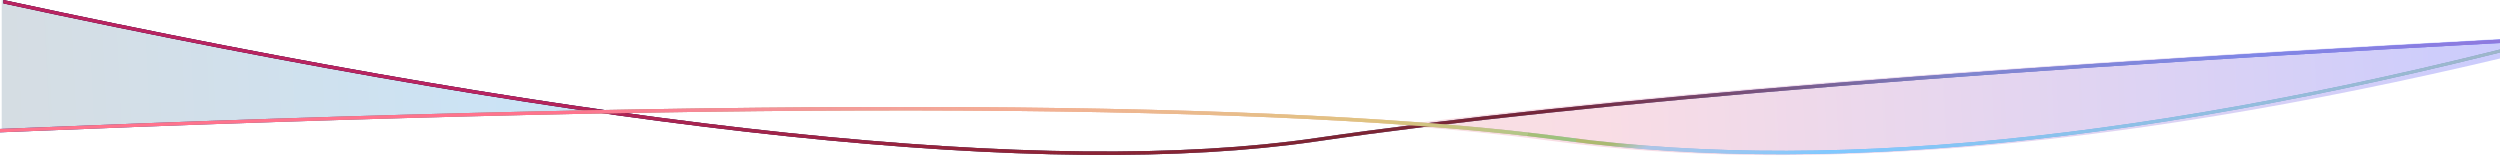
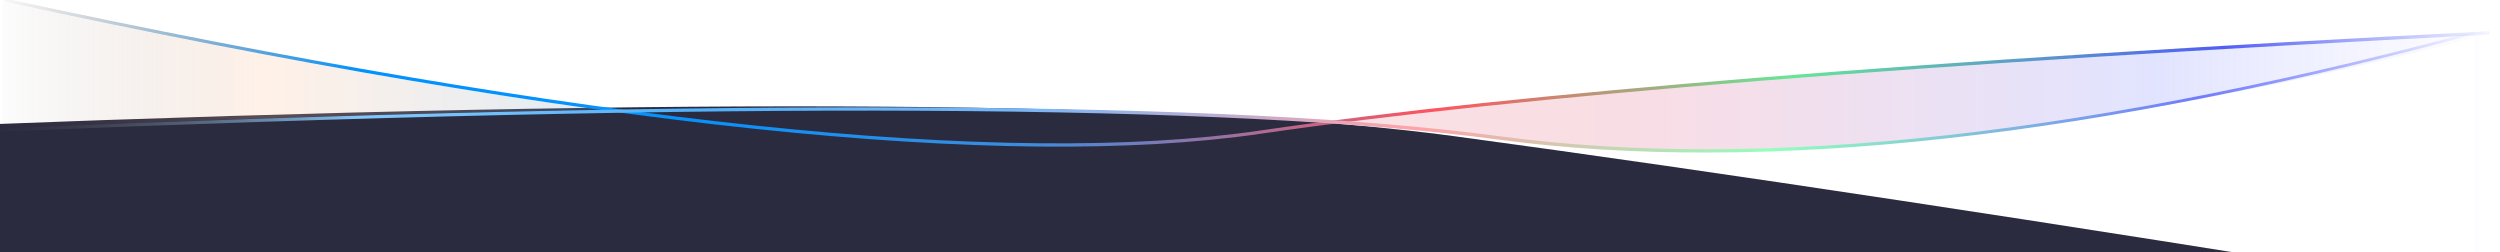
- <svg xmlns="http://www.w3.org/2000/svg" xmlns:xlink="http://www.w3.org/1999/xlink" width="1454px" height="91px" viewBox="0 0 1454 91" version="1.1">
+ <svg xmlns="http://www.w3.org/2000/svg" width="1519px" height="153px" viewBox="0 0 1519 153" version="1.1">
  <defs>
-     <linearGradient x1="-11.419%" y1="50.467%" x2="99.77%" y2="49.922%" id="linearGradient-1">
-       <stop stop-color="#61554C" offset="0%" />
+     <linearGradient x1="0%" y1="95.156%" x2="100%" y2="95.156%" id="linearGradient-1">
+       <stop stop-color="#61554C" stop-opacity="0" offset="0%" />
+       <stop stop-color="#FFC097" offset="11.233%" />
      <stop stop-color="#0092FF" offset="37.229%" />
      <stop stop-color="#0792FB" offset="37.727%" />
      <stop stop-color="#408CDC" offset="41.679%" />
      <stop stop-color="#C68092" offset="51.325%" />
      <stop stop-color="#E07E84" offset="52.817%" />
      <stop stop-color="#E66789" offset="65.38%" />
-       <stop stop-color="#0013FF" offset="100%" />
+       <stop stop-color="#7C86FF" offset="86.223%" />
+       <stop stop-color="#8992FF" stop-opacity="0" offset="100%" />
    </linearGradient>
-     <linearGradient x1="38.232%" y1="50.363%" x2="98.263%" y2="49.983%" id="linearGradient-2">
-       <stop stop-color="#000000" offset="0%" />
-       <stop stop-color="#0013FF" offset="100%" />
+     <linearGradient x1="0%" y1="95.156%" x2="100%" y2="95.156%" id="linearGradient-2">
+       <stop stop-color="#61554C" stop-opacity="0" offset="0%" />
+       <stop stop-color="#0092FF" offset="14.92%" />
+       <stop stop-color="#0792FB" offset="28.278%" />
+       <stop stop-color="#408CDC" offset="41.679%" />
+       <stop stop-color="#FF535E" offset="57.343%" />
+       <stop stop-color="#67E696" offset="71.619%" />
+       <stop stop-color="#515DF3" offset="88.667%" />
+       <stop stop-color="#5360FA" stop-opacity="0" offset="100%" />
    </linearGradient>
-     <linearGradient x1="72.475%" y1="50.02%" x2="19.486%" y2="49.908%" id="linearGradient-3">
-       <stop stop-color="#30007D" stop-opacity="0" offset="0%" />
-       <stop stop-color="#8800A5" offset="100%" />
+     <linearGradient x1="100%" y1="50.447%" x2="1.296%" y2="50.447%" id="linearGradient-3">
+       <stop stop-color="#61554C" stop-opacity="0" offset="0%" />
+       <stop stop-color="#85C8FA" offset="14.92%" />
+       <stop stop-color="#51B1F9" offset="28.278%" />
+       <stop stop-color="#79B6F6" offset="41.679%" />
+       <stop stop-color="#FFA3A9" offset="57.343%" />
+       <stop stop-color="#93FFBB" offset="71.619%" />
+       <stop stop-color="#717CFD" offset="88.667%" />
+       <stop stop-color="#5360FA" stop-opacity="0" offset="100%" />
    </linearGradient>
-     <linearGradient x1="75.199%" y1="50%" x2="59.77%" y2="49.945%" id="linearGradient-4">
-       <stop stop-color="#FFFFFF" stop-opacity="0.5" offset="0%" />
-       <stop stop-color="#FF5700" stop-opacity="0.419" offset="100%" />
-     </linearGradient>
-     <linearGradient x1="126.706%" y1="49.935%" x2="86.282%" y2="50.005%" id="linearGradient-5">
-       <stop stop-color="#FF0000" stop-opacity="0.5" offset="0%" />
-       <stop stop-color="#FF0000" stop-opacity="0" offset="100%" />
-     </linearGradient>
-     <path d="M1512.5,22 C1170.281,39.418 921.455,59.506 766.021,82.263 C610.588,105.021 356.081,78.266 2.5,2 L2.5,0 C356.081,76.266 610.588,103.021 766.021,80.263 C921.455,57.506 1170.281,37.418 1512.5,20 L1512.5,22 Z" id="path-6" />
-     <linearGradient x1="-11.419%" y1="50.39%" x2="99.77%" y2="49.935%" id="linearGradient-7">
-       <stop stop-color="#61554C" offset="0%" />
-       <stop stop-color="#0092FF" offset="37.229%" />
-       <stop stop-color="#0792FB" offset="37.727%" />
-       <stop stop-color="#408CDC" offset="41.679%" />
-       <stop stop-color="#C68092" offset="51.325%" />
-       <stop stop-color="#E07E84" offset="52.817%" />
-       <stop stop-color="#E66789" offset="65.38%" />
-       <stop stop-color="#0013FF" offset="100%" />
-     </linearGradient>
-     <linearGradient x1="36.43%" y1="50.205%" x2="38.037%" y2="49.765%" id="linearGradient-8">
-       <stop stop-color="#FFFFFF" stop-opacity="0.5" offset="0%" />
-       <stop stop-color="#FFFFD4" stop-opacity="0.5" offset="16.73%" />
-       <stop stop-color="#FFFFCC" stop-opacity="0.5" offset="20.153%" />
-       <stop stop-color="#FFFFC5" stop-opacity="0.5" offset="22.926%" />
-       <stop stop-color="#FFFF00" stop-opacity="0.419" offset="100%" />
-     </linearGradient>
-     <linearGradient x1="126.706%" y1="49.842%" x2="86.282%" y2="50.011%" id="linearGradient-9">
-       <stop stop-color="#FF0000" stop-opacity="0.5" offset="0%" />
-       <stop stop-color="#FF0000" stop-opacity="0" offset="100%" />
-     </linearGradient>
-     <linearGradient x1="69.678%" y1="50.412%" x2="39.669%" y2="50.205%" id="linearGradient-10">
-       <stop stop-color="#0C677F" stop-opacity="0.077" offset="0%" />
-       <stop stop-color="#0B8292" stop-opacity="0.176" offset="24.501%" />
-       <stop stop-color="#07C5C0" stop-opacity="0.415" offset="83.58%" />
-       <stop stop-color="#00FDFF" stop-opacity="0.477" offset="100%" />
-       <stop stop-color="#00FFA2" stop-opacity="0" offset="100%" />
-     </linearGradient>
-     <linearGradient x1="78.307%" y1="49.524%" x2="41.563%" y2="50.059%" id="linearGradient-11">
-       <stop stop-color="#FF738D" offset="0%" />
-       <stop stop-color="#FFFFFF" stop-opacity="0.119" offset="100%" />
-       <stop stop-color="#FF0000" stop-opacity="0" offset="100%" />
-     </linearGradient>
-     <path d="M1518.5,76.958 C1073.803,58.497 770.689,60.092 609.157,81.742 C447.504,103.409 244.952,80.828 1.5,14 L1.5,153 L0.5,153 L0.5,12 C243.952,78.828 446.504,101.409 608.157,79.742 C769.81,58.076 1073.257,56.495 1518.5,75 L1518.5,76.958 Z" id="path-12" />
  </defs>
-   <g stroke="none" stroke-width="1" fill="none" fill-rule="evenodd">
-     <g transform="translate(-26, -696)">
-       <g transform="translate(25, -32)">
-         <g transform="translate(0.5, 728)">
-           <path d="M364.664,65.647 C256.612,67.532 135.557,71.274 1.5,76.874 L1.5,0 C137.195,29.175 258.249,51.058 364.664,65.647 Z M813.11,72.869 C969.275,53.075 1200.405,35.452 1506.5,20 L1506.5,153 L1503.5,153 L1503.5,22 C1262.133,83.495 1061.315,103.409 901.047,81.742 C875.349,78.268 846.036,75.31 813.11,72.869 Z" fill="url(#linearGradient-1)" opacity="0.226" />
-           <path d="M3.5,20 C244.867,81.495 445.685,101.409 605.953,79.742 C766.221,58.076 1067.07,56.495 1508.5,75 L1508.5,173 L3.5,173 L3.5,20 Z" transform="translate(756, 96.5) scale(-1, 1) translate(-756, -96.5) " />
-           <g>
-             <use fill="url(#linearGradient-2)" xlink:href="#path-6" />
-             <use fill="url(#linearGradient-3)" xlink:href="#path-6" />
-             <use fill="url(#linearGradient-4)" xlink:href="#path-6" />
-             <use fill="url(#linearGradient-5)" xlink:href="#path-6" />
-           </g>
-           <g transform="translate(759.5, 82.5) scale(-1, 1) translate(-759.5, -82.5) ">
-             <use fill="url(#linearGradient-7)" xlink:href="#path-12" />
-             <use fill="url(#linearGradient-8)" xlink:href="#path-12" />
-             <use fill="url(#linearGradient-9)" xlink:href="#path-12" />
-             <use fill-opacity="0.3" fill="url(#linearGradient-10)" xlink:href="#path-12" />
-             <use fill="url(#linearGradient-11)" xlink:href="#path-12" />
-           </g>
-         </g>
-       </g>
+   <g id="Page-1" stroke="none" stroke-width="1" fill="none" fill-rule="evenodd">
+     <g id="line-sep" transform="translate(-19, -1)">
+       <path d="M602.453,83.742 C762.721,62.076 1063.57,59.828 1505,77 L1505,175 L0,175 C241.367,135.828 442.185,105.409 602.453,83.742 Z" id="Rectangle-6" fill="#2B2B40" transform="translate(752.5, 120.3058) scale(-1, 1) translate(-752.5, -120.3058) " />
+       <path d="M383.664,67.647 C275.612,69.532 154.557,73.274 20.5,78.874 L20.5,2 C156.195,31.175 277.249,53.058 383.664,67.647 Z M832.11,74.869 C988.275,55.075 1219.405,37.452 1525.5,22 L1525.5,155 L1522.5,155 L1522.5,24 C1281.133,85.495 1080.315,105.409 920.047,83.742 C894.349,80.268 865.036,77.31 832.11,74.869 Z" id="Rectangle-6" fill="url(#linearGradient-1)" opacity="0.226" />
+       <path d="M1531.5,22 C1189.281,39.418 940.455,59.506 785.021,82.263 C629.588,105.021 375.081,78.266 21.5,2 L21.5,0 C375.081,76.266 629.588,103.021 785.021,80.263 C940.455,57.506 1189.281,37.418 1531.5,20 L1531.5,22 Z" id="Rectangle-6" fill="url(#linearGradient-2)" />
+       <path d="M1537.5,80.958 C1092.803,62.497 789.689,64.092 628.157,85.742 C466.504,107.409 263.952,84.828 20.5,18 L20.5,18.765 L19.5,16 C262.952,82.828 465.504,105.409 627.157,83.742 C788.81,62.076 1092.257,60.495 1537.5,79 L1537.5,80.958 Z" id="Rectangle-6" fill="url(#linearGradient-3)" transform="translate(778.5, 86.5) scale(-1, 1) translate(-778.5, -86.5) " />
    </g>
  </g>
</svg>
